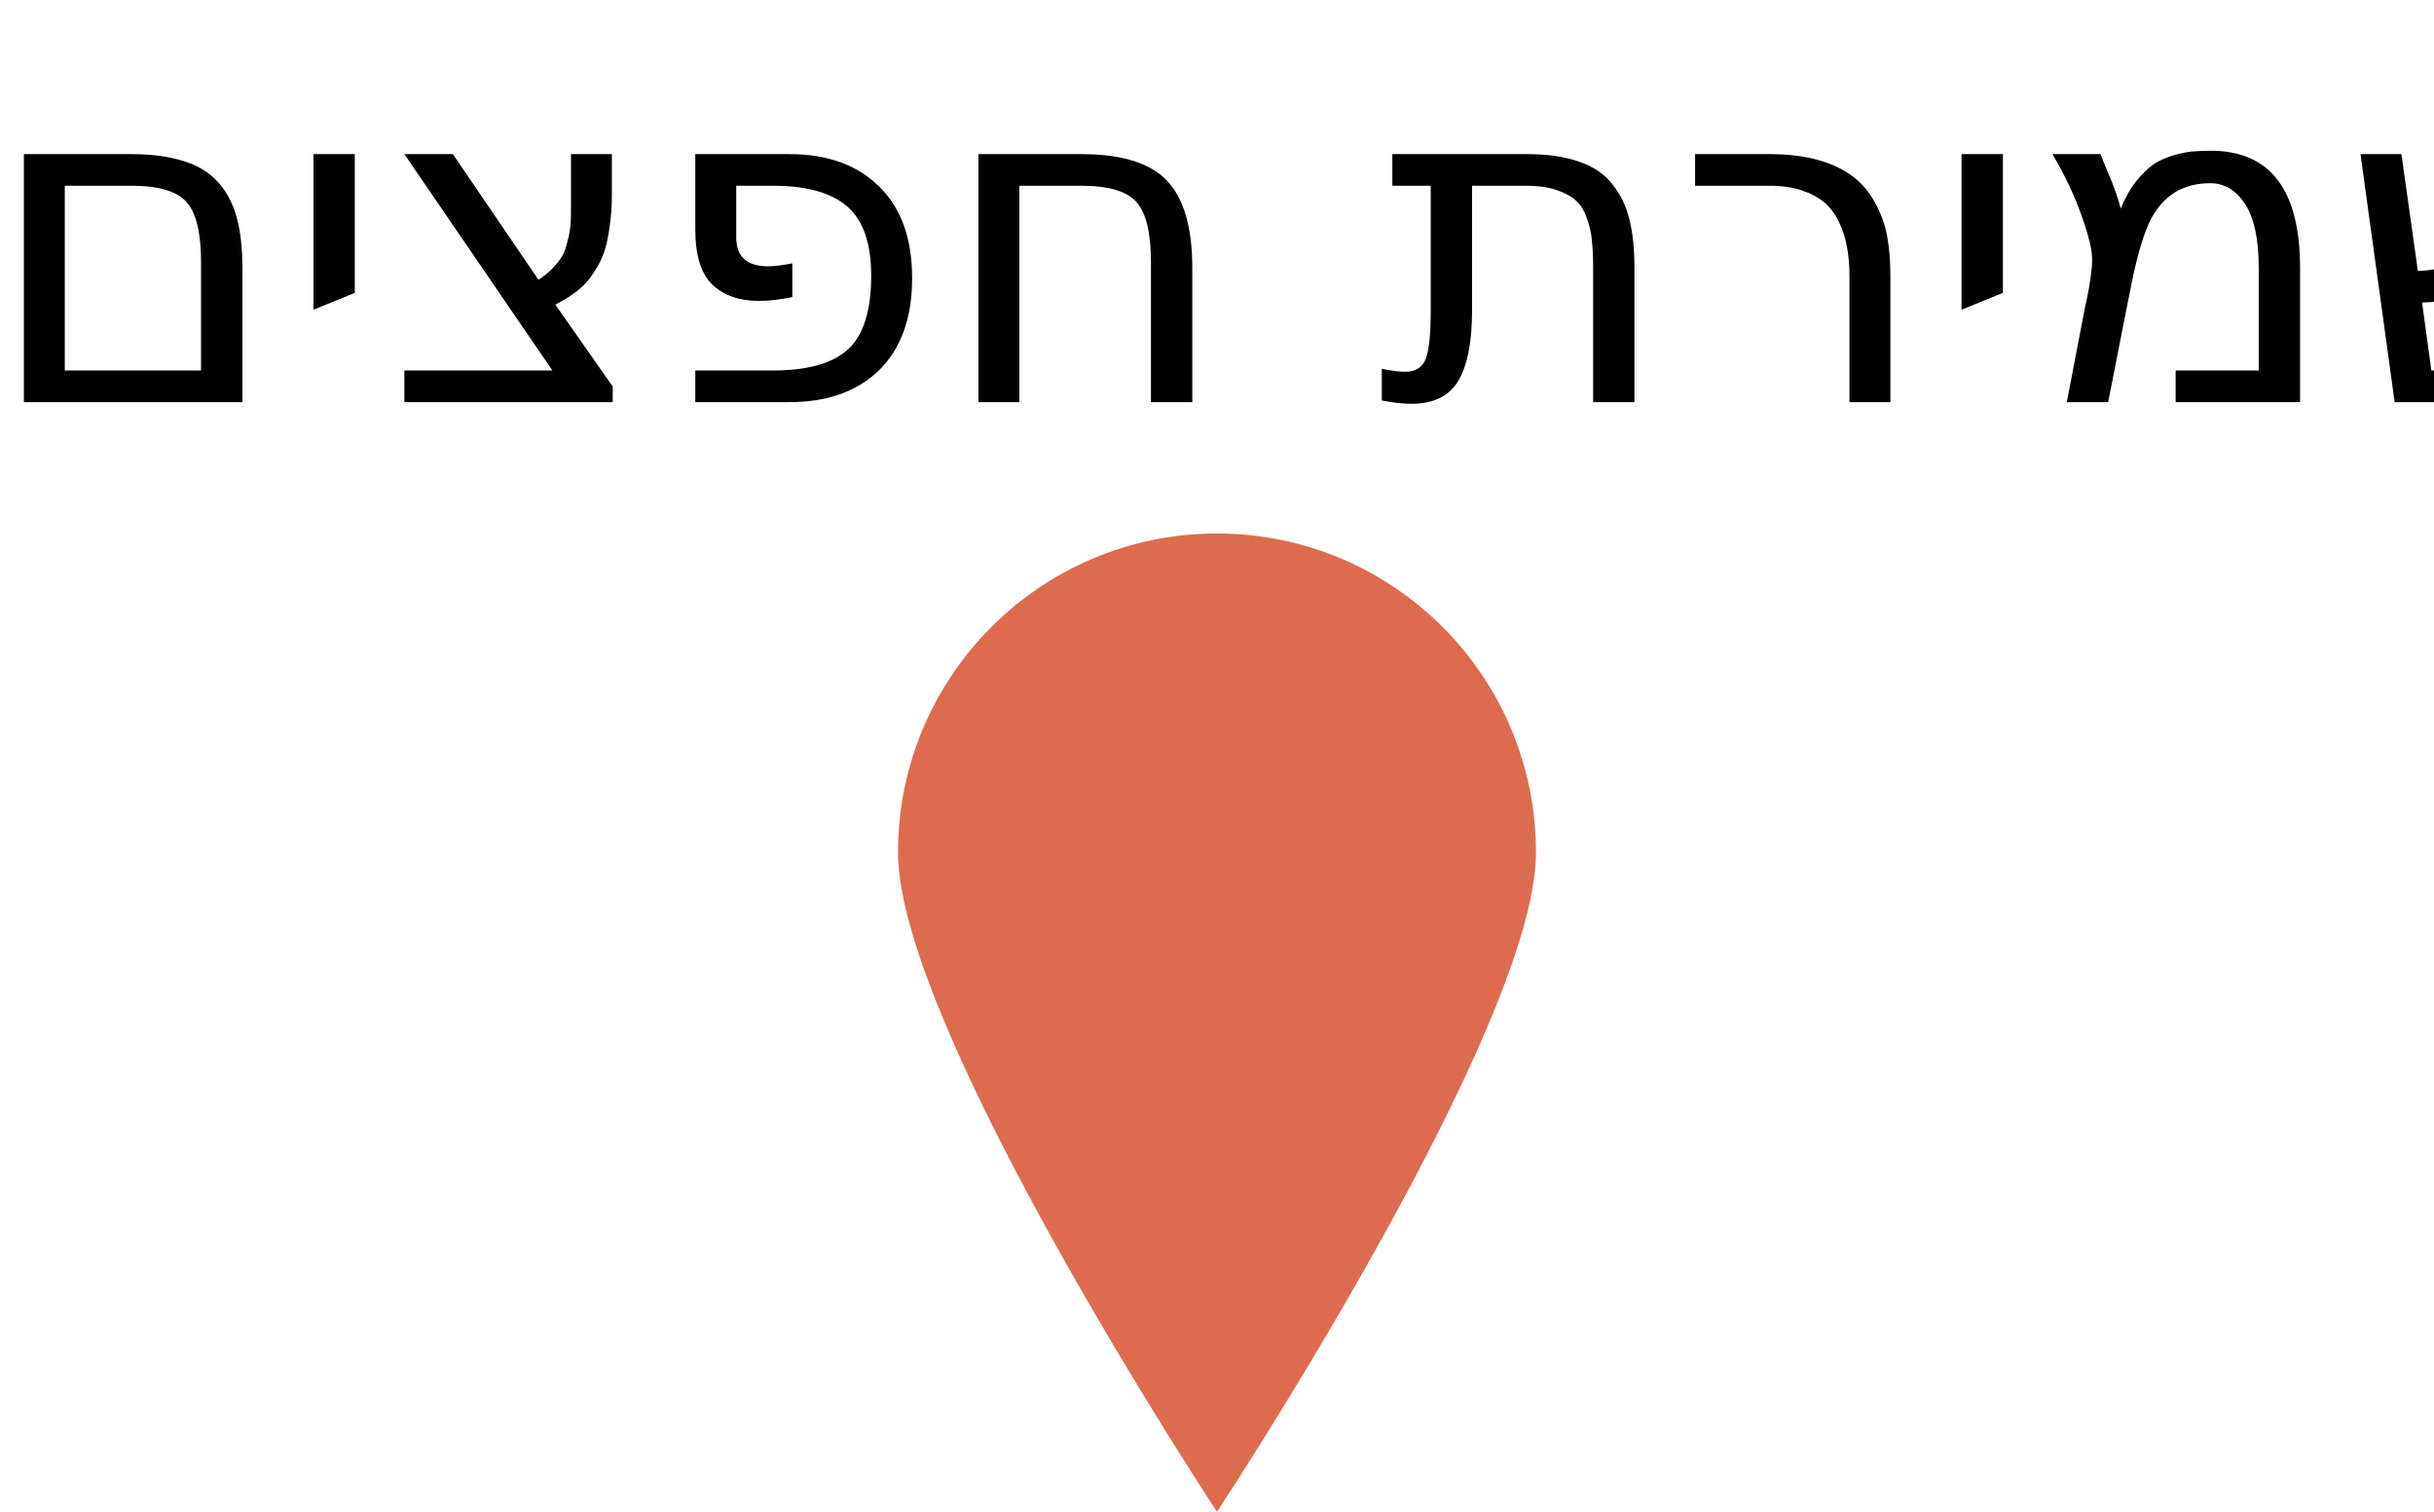
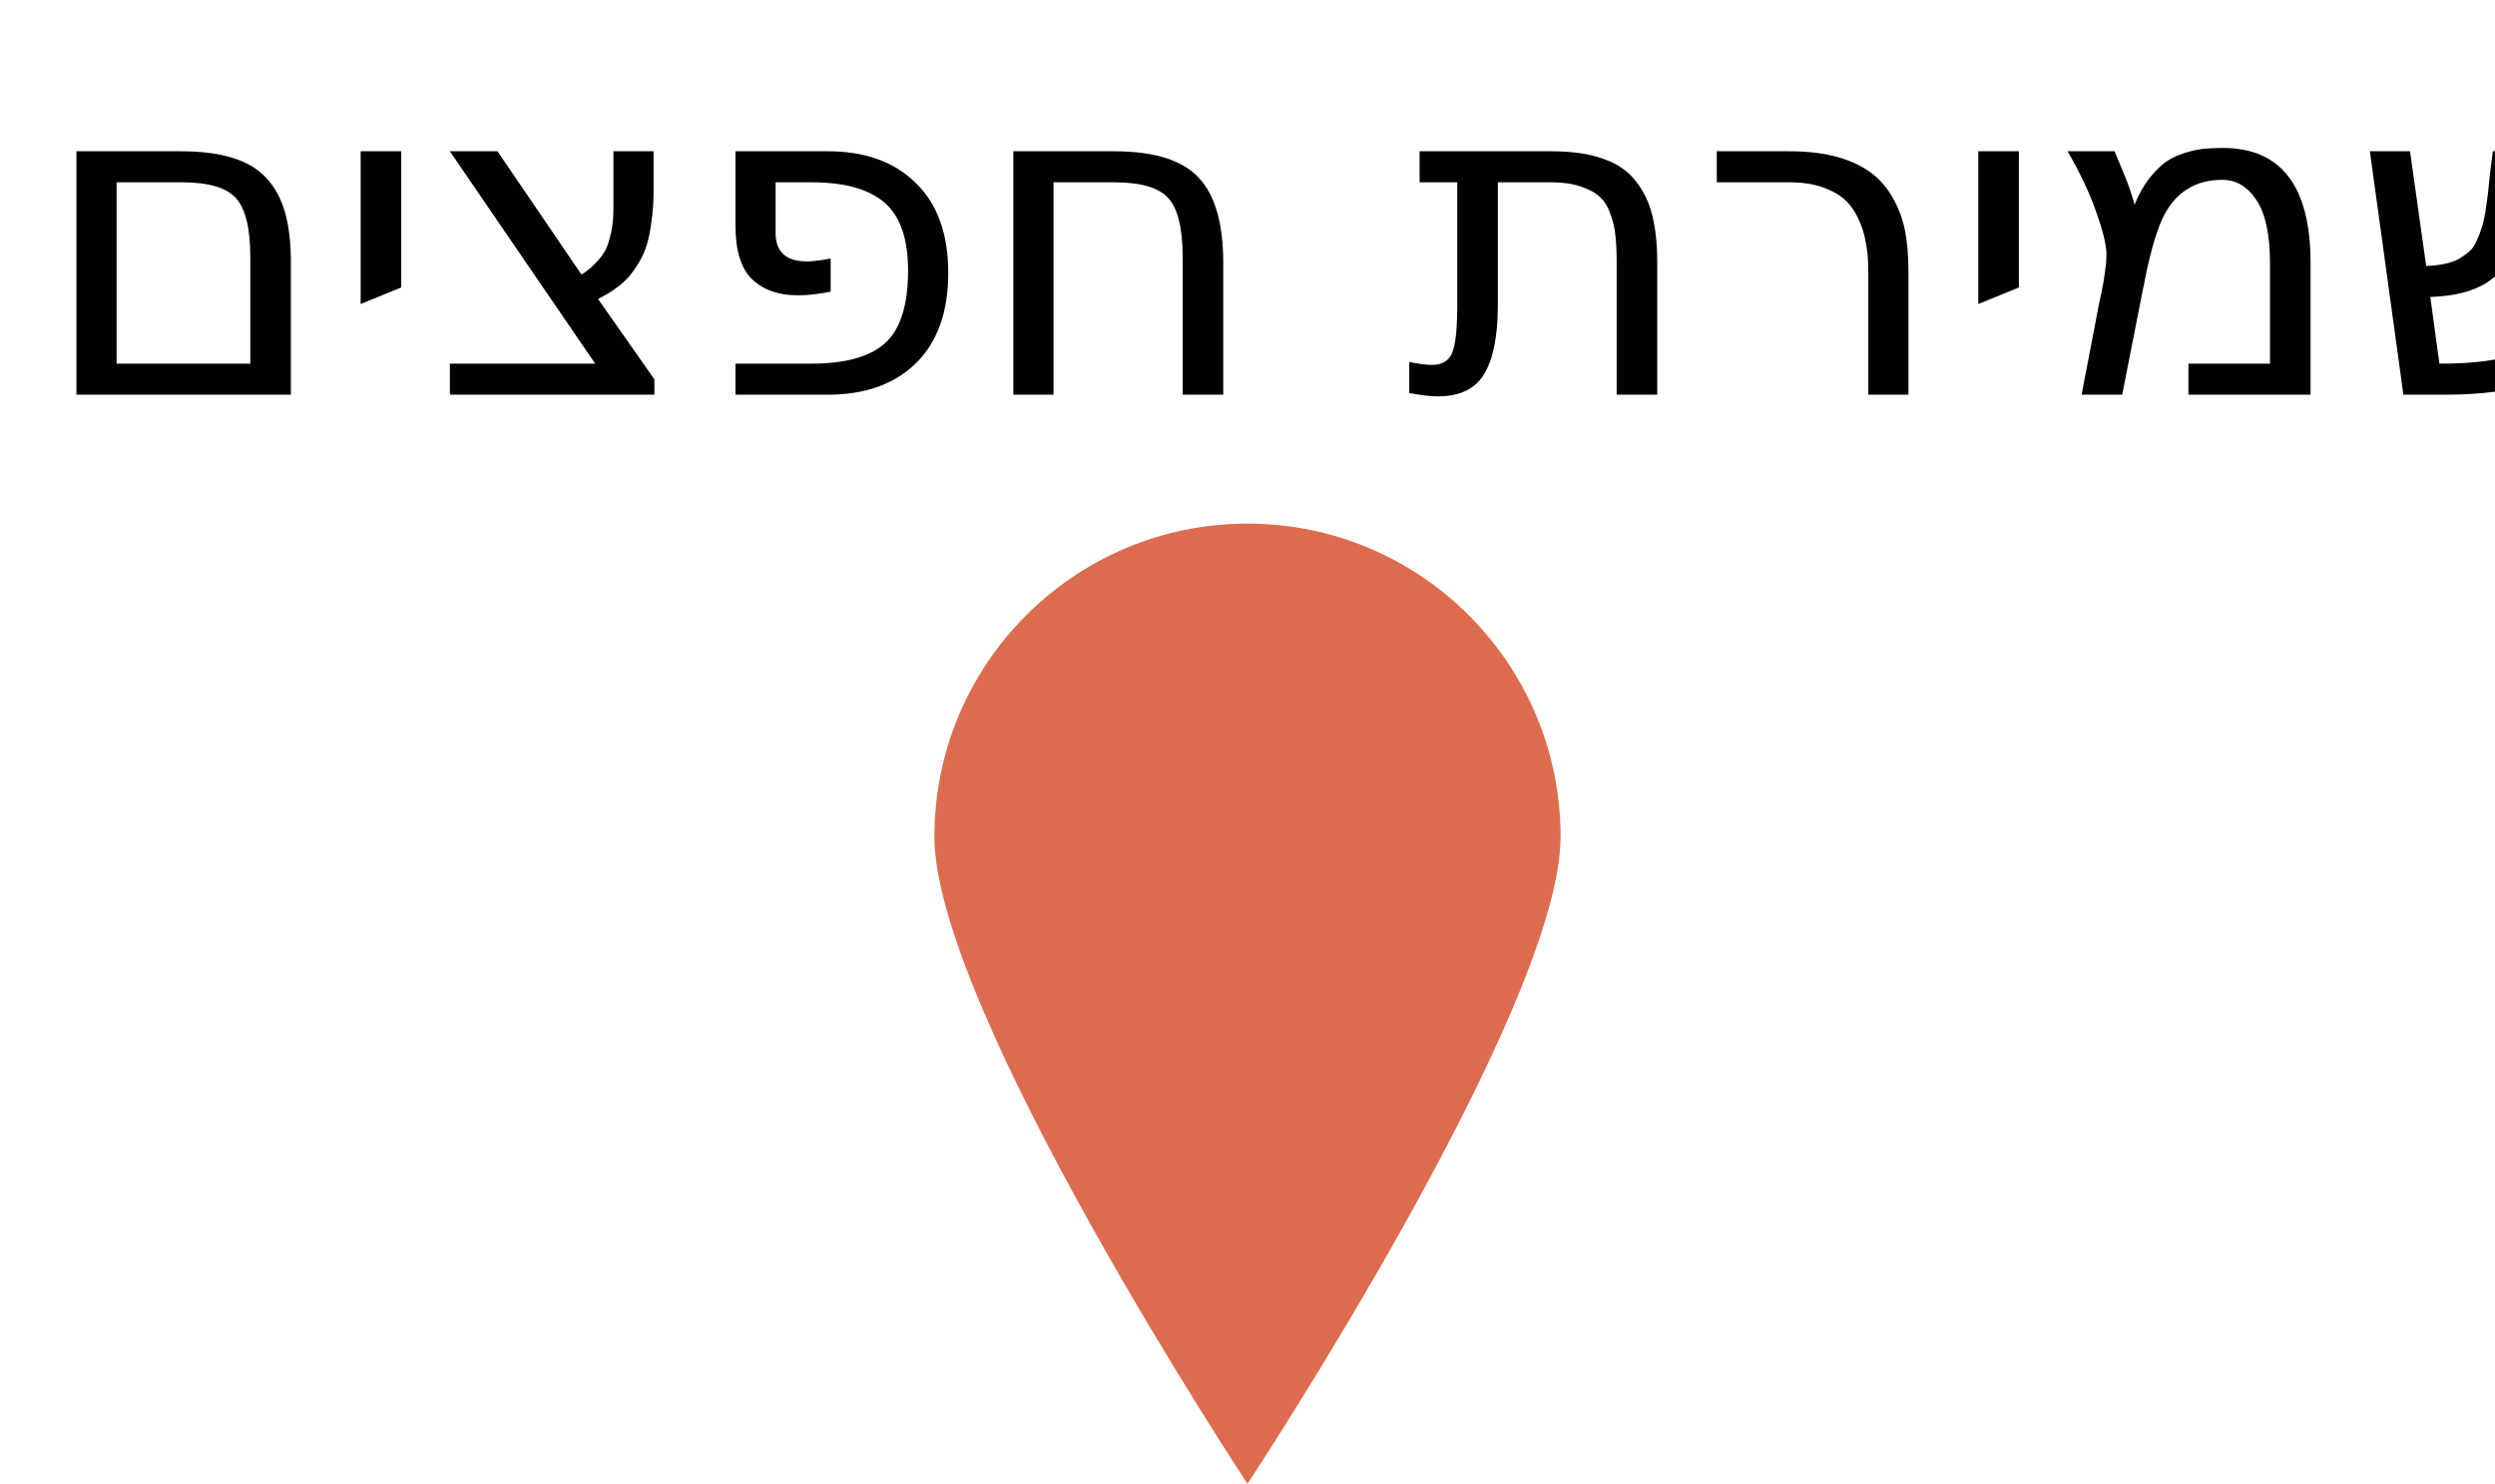
- <svg xmlns="http://www.w3.org/2000/svg" width="90.162" height="56" viewBox="0 0 90.162 56" id="svg3515" version="1.1">
+ <svg xmlns="http://www.w3.org/2000/svg" width="94.162" height="56" viewBox="0 0 94.162 56" id="svg3515" version="1.1">
  <defs id="defs3517" />
-   <g id="layer1" transform="translate(-163.4904,-375.6507)">
+   <g id="layer1" transform="translate(-161.4904,-375.6507)">
    <path style="fill:#dd6c4e;fill-opacity:1" id="path564" d="m 220.387,407.229 c 0,6.527 -11.816,24.422 -11.816,24.422 0,0 -11.816,-17.895 -11.816,-24.422 0,-6.525 5.291,-11.816 11.816,-11.816 6.525,0 11.816,5.29 11.816,11.816 z" />
    <text style="font-style:normal;font-variant:normal;font-weight:normal;font-stretch:normal;font-size:16.799px;line-height:125%;font-family:Alef;-inkscape-font-specification:'Alef, Normal';text-align:start;writing-mode:lr-tb;text-anchor:start;fill:#010101" id="text568" font-size="16.799" x="162.842" y="390.545">שמירת חפצים</text>
  </g>
</svg>
